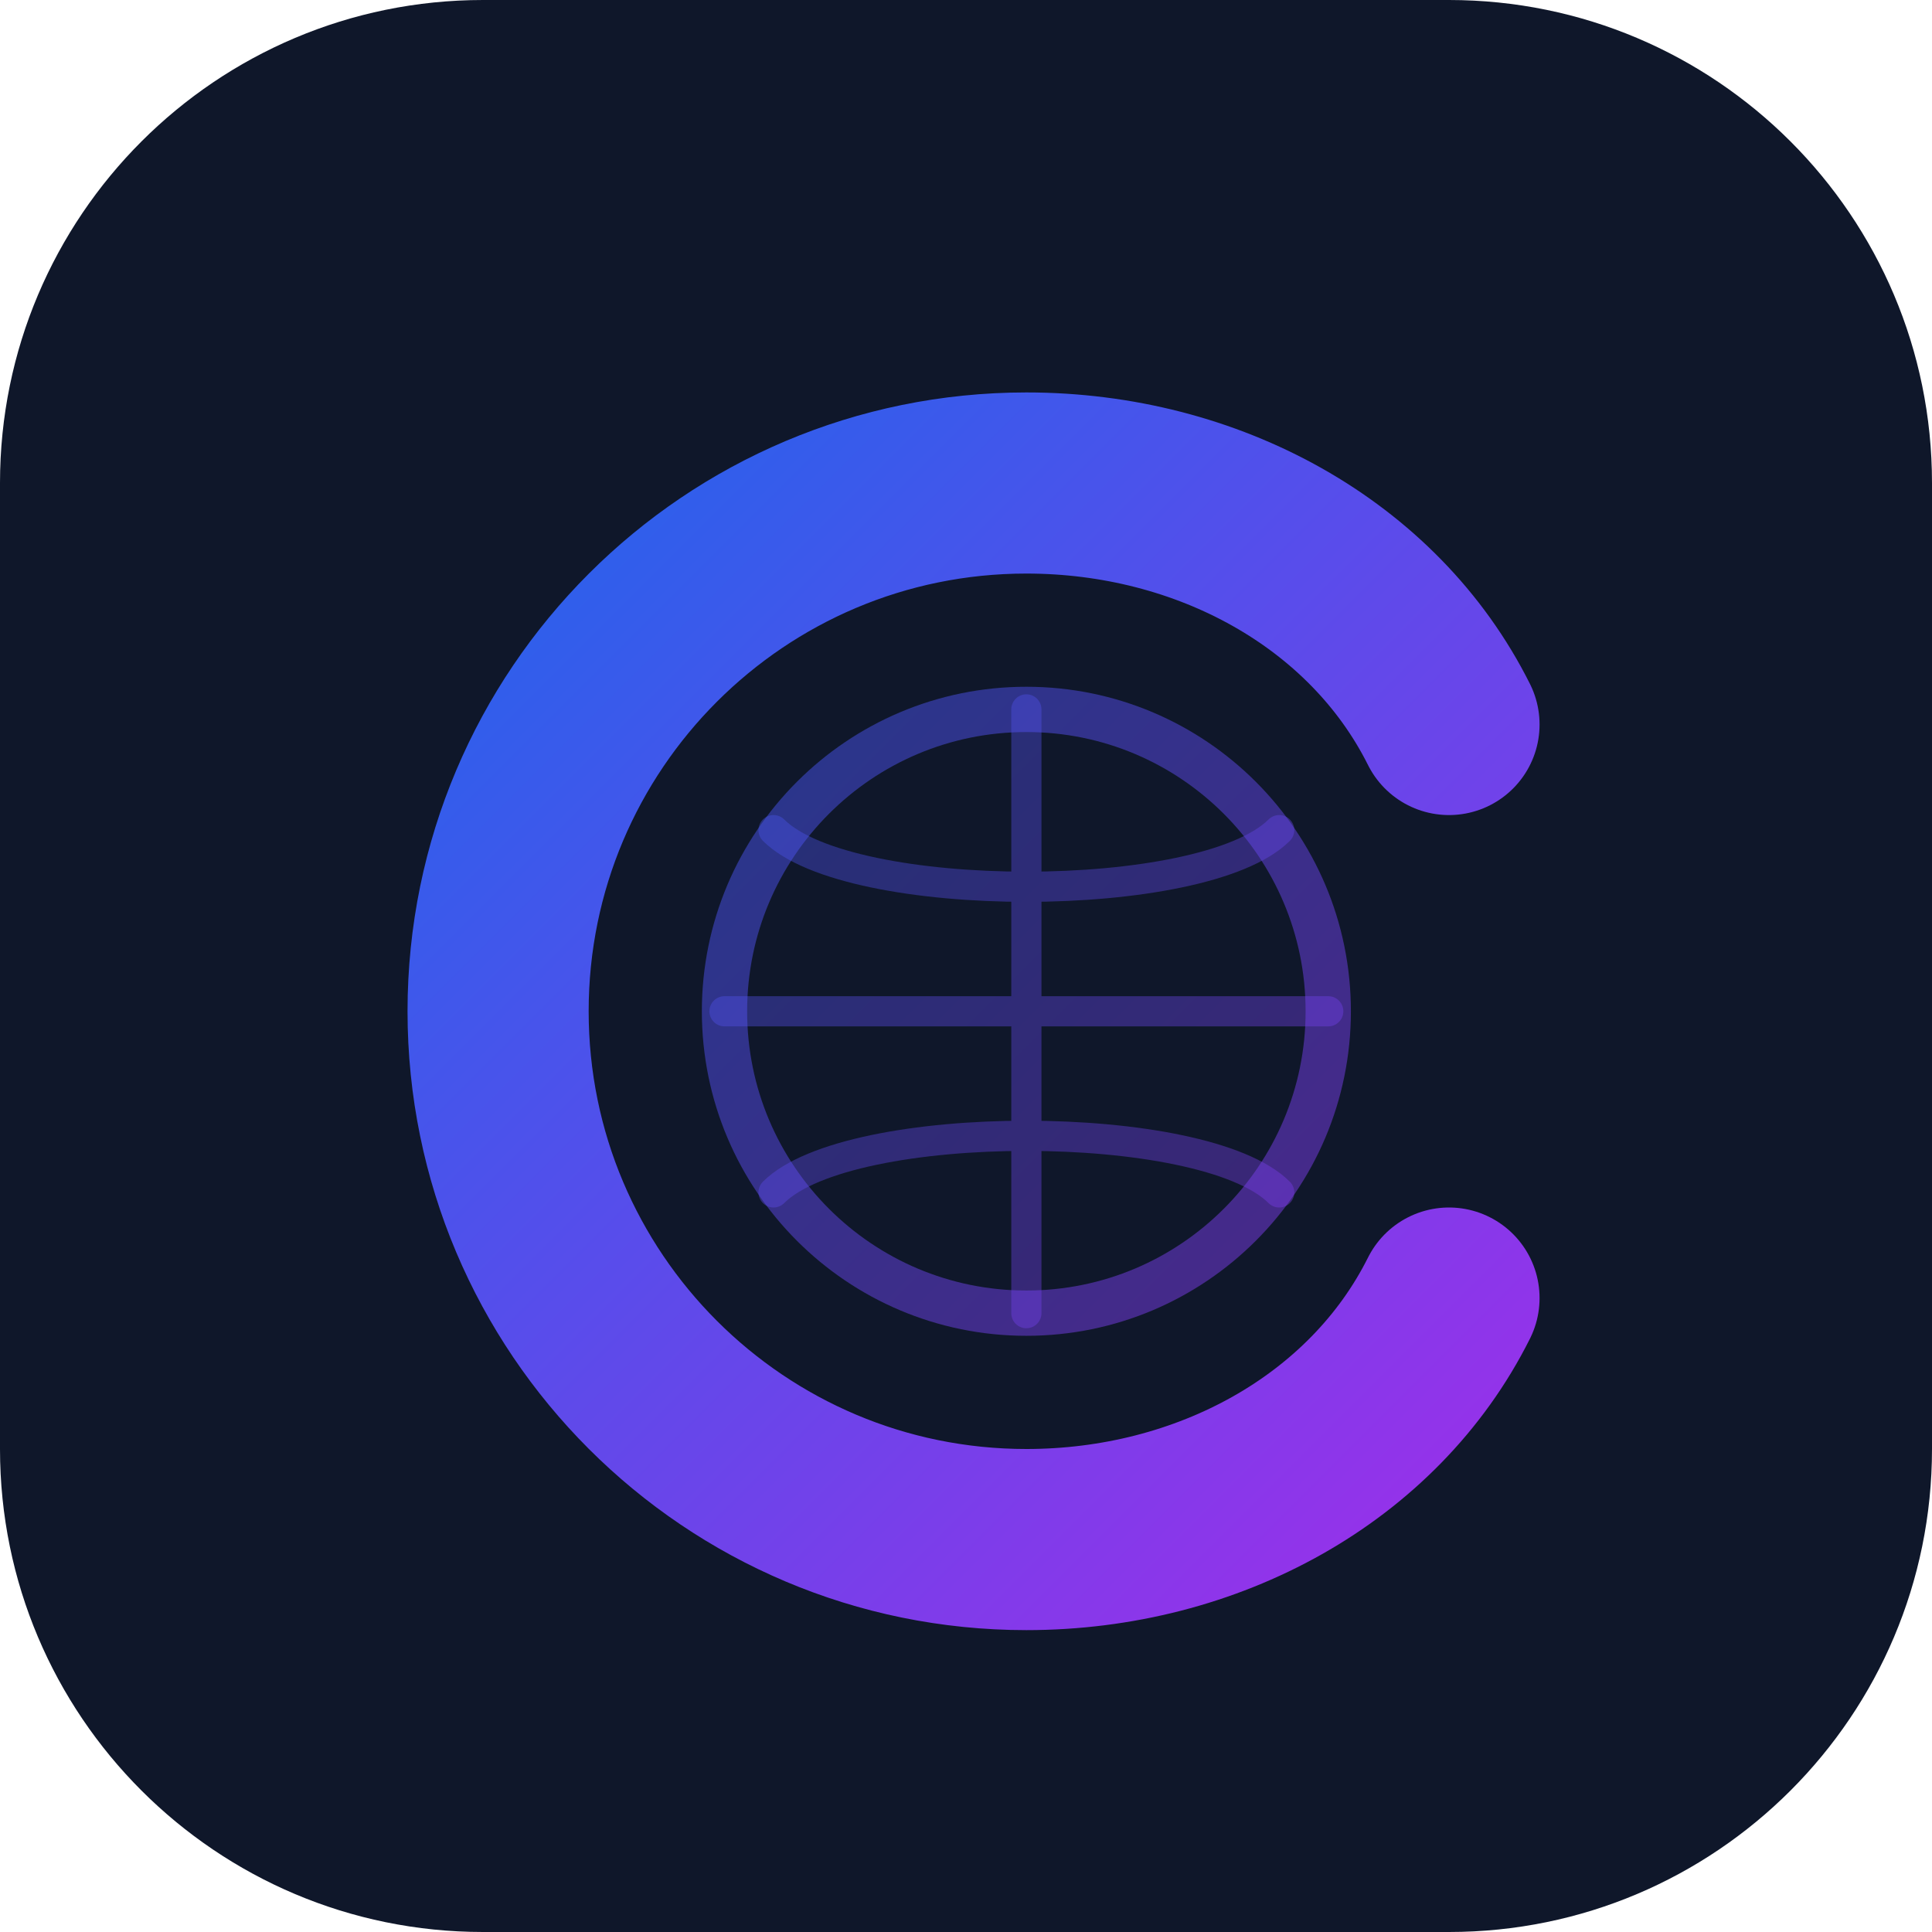
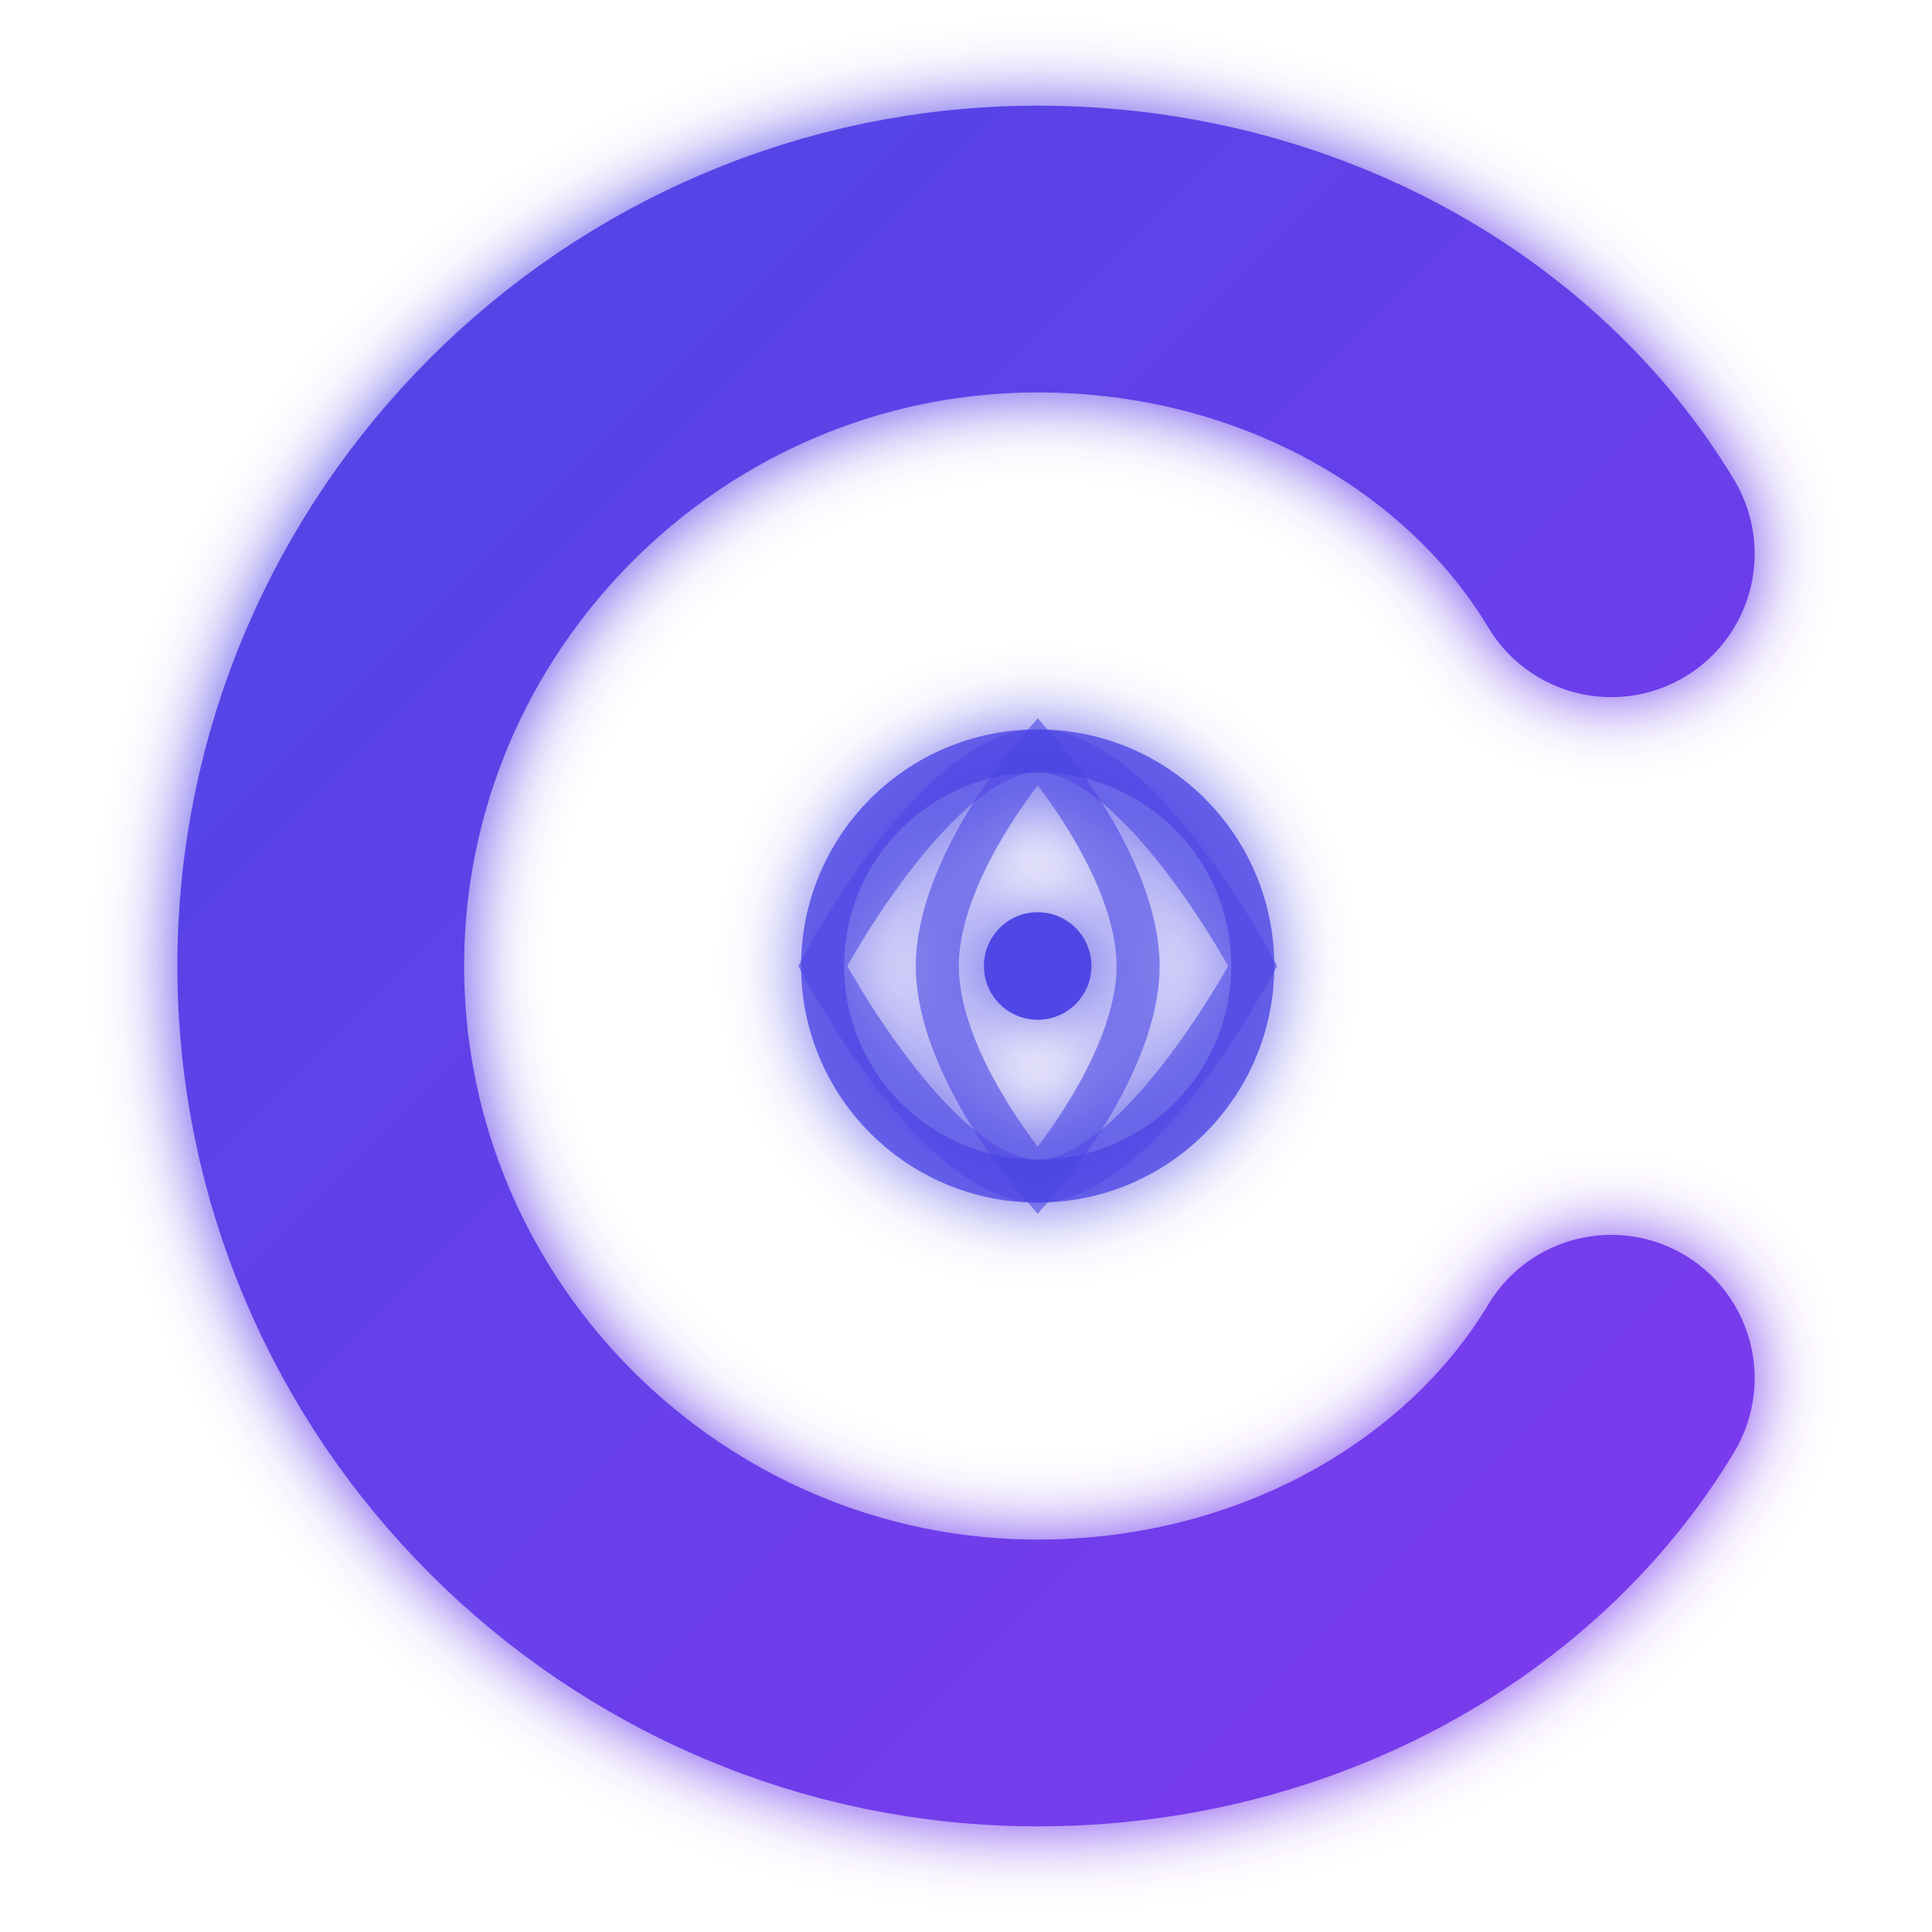
<svg xmlns="http://www.w3.org/2000/svg" width="512" height="512" viewBox="0 0 512 512" fill="none">
-   <rect width="512" height="512" rx="128" fill="#0F172A" />
  <defs>
-     <linearGradient id="c_gradient" x1="128" y1="128" x2="384" y2="384" gradientUnits="userSpaceOnUse">
-       <stop stop-color="#2563EB" />
-       <stop offset="1" stop-color="#9333EA" />
+     <linearGradient id="logo_grad" x1="50" y1="50" x2="450" y2="450" gradientUnits="userSpaceOnUse">
+       <stop stop-color="#4F46E5" />
+       <stop offset="1" stop-color="#7C3AED" />
    </linearGradient>
+     <filter id="premium_glow" x="-25%" y="-25%" width="150%" height="150%">
+       <feGaussianBlur stdDeviation="10" result="blur" />
+       <feComposite in="SourceGraphic" in2="blur" operator="over" />
+     </filter>
  </defs>
-   <path d="M384 192C364 152 320 128 272 128C194.68 128 132 190.68 132 268C132 345.32 194.68 408 272 408C320 408 364 384 384 344" stroke="url(#c_gradient)" stroke-width="48" stroke-linecap="round" />
-   <circle cx="272" cy="268" r="80" stroke="url(#c_gradient)" stroke-width="12" fill="none" opacity="0.5" />
-   <path d="M192 268H352M272 188V348M205 220C225 240 319 240 339 220M205 316C225 296 319 296 339 316" stroke="url(#c_gradient)" stroke-width="8" stroke-linecap="round" opacity="0.4" />
+   <g transform="translate(256, 256) scale(0.95)" filter="url(#premium_glow)">
+     <g transform="translate(-230, -285)">
+       <path d="M410 170C380 120 320 85 250 85C140 85 50 175 50 285C50 395 140 485 250 485C320 485 380 450 410 400" stroke="url(#logo_grad)" stroke-width="80" stroke-linecap="round" stroke-linejoin="round" />
+       <g transform="translate(250, 285)" stroke="url(#logo_grad)" stroke-width="12" fill="none">
+         <circle r="60" stroke-opacity="0.8" />
+         <path d="M-60 0C-60 0 -28 60 0 60C28 60 60 0 60 0C60 0 28 -60 0 -60C-28 -60 -60 0 -60 0Z" stroke-opacity="0.6" />
+         <path d="M0 -60C0 -60 28 -28 28 0C28 28 0 60 0 60C0 60 -28 28 -28 0C-28 -28 0 -60 0 -60Z" stroke-opacity="0.6" />
+         <circle cx="0" cy="0" r="15" fill="url(#logo_grad)" stroke="none" />
+       </g>
+     </g>
+   </g>
</svg>
